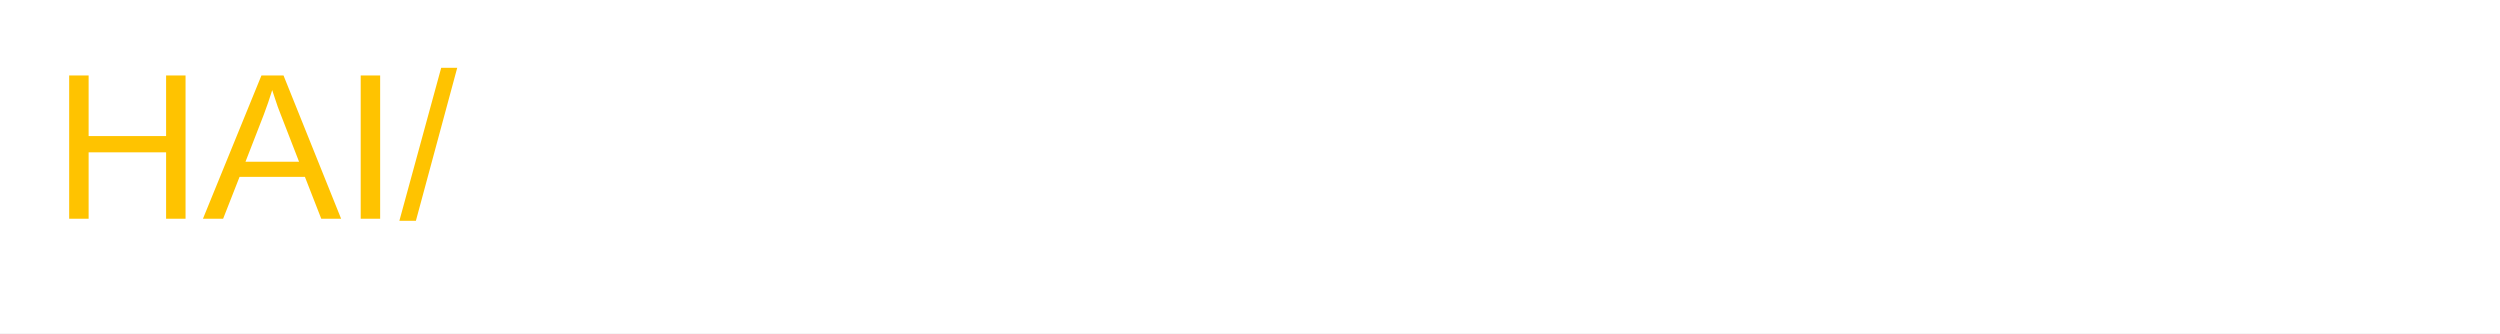
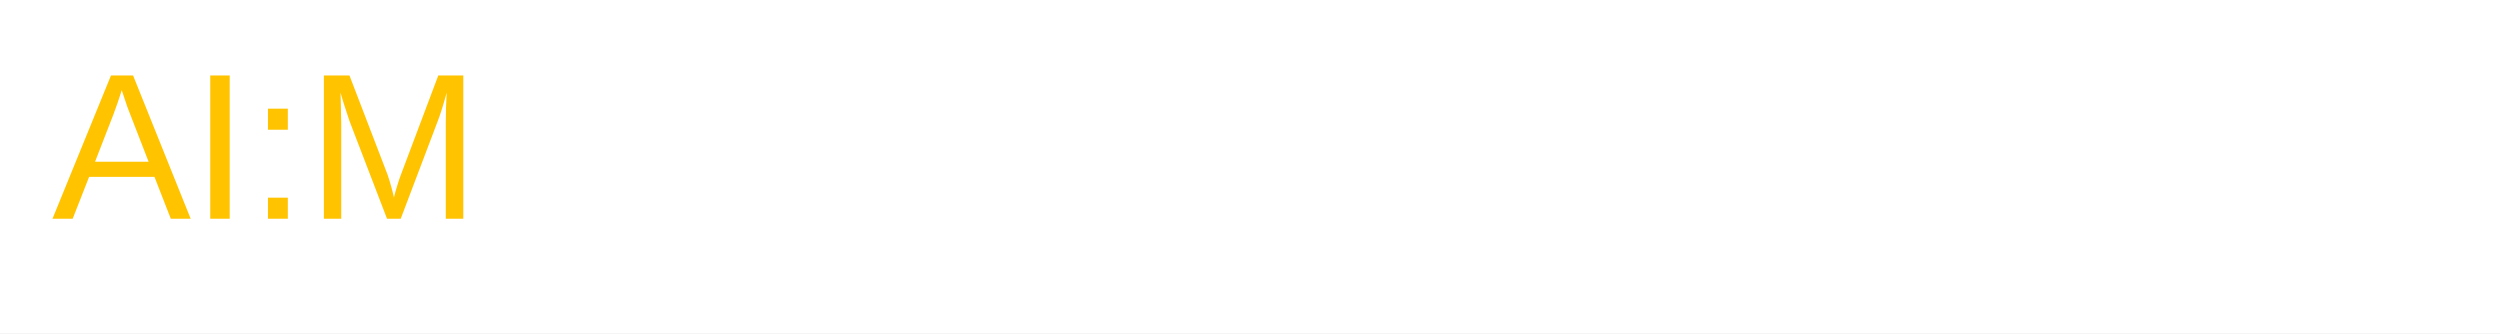
<svg xmlns="http://www.w3.org/2000/svg" width="480" height="64" viewBox="0 0 480 64">
  <rect width="480" height="64" fill="white" />
-   <text x="10" y="42" font-family="Arial, Helvetica, sans-serif" font-size="40" fill="#FFC300">HAI/</text>
+   <text x="10" y="42" font-family="Arial, Helvetica, sans-serif" font-size="40" fill="#FFC300">AI:M</text>
</svg>
